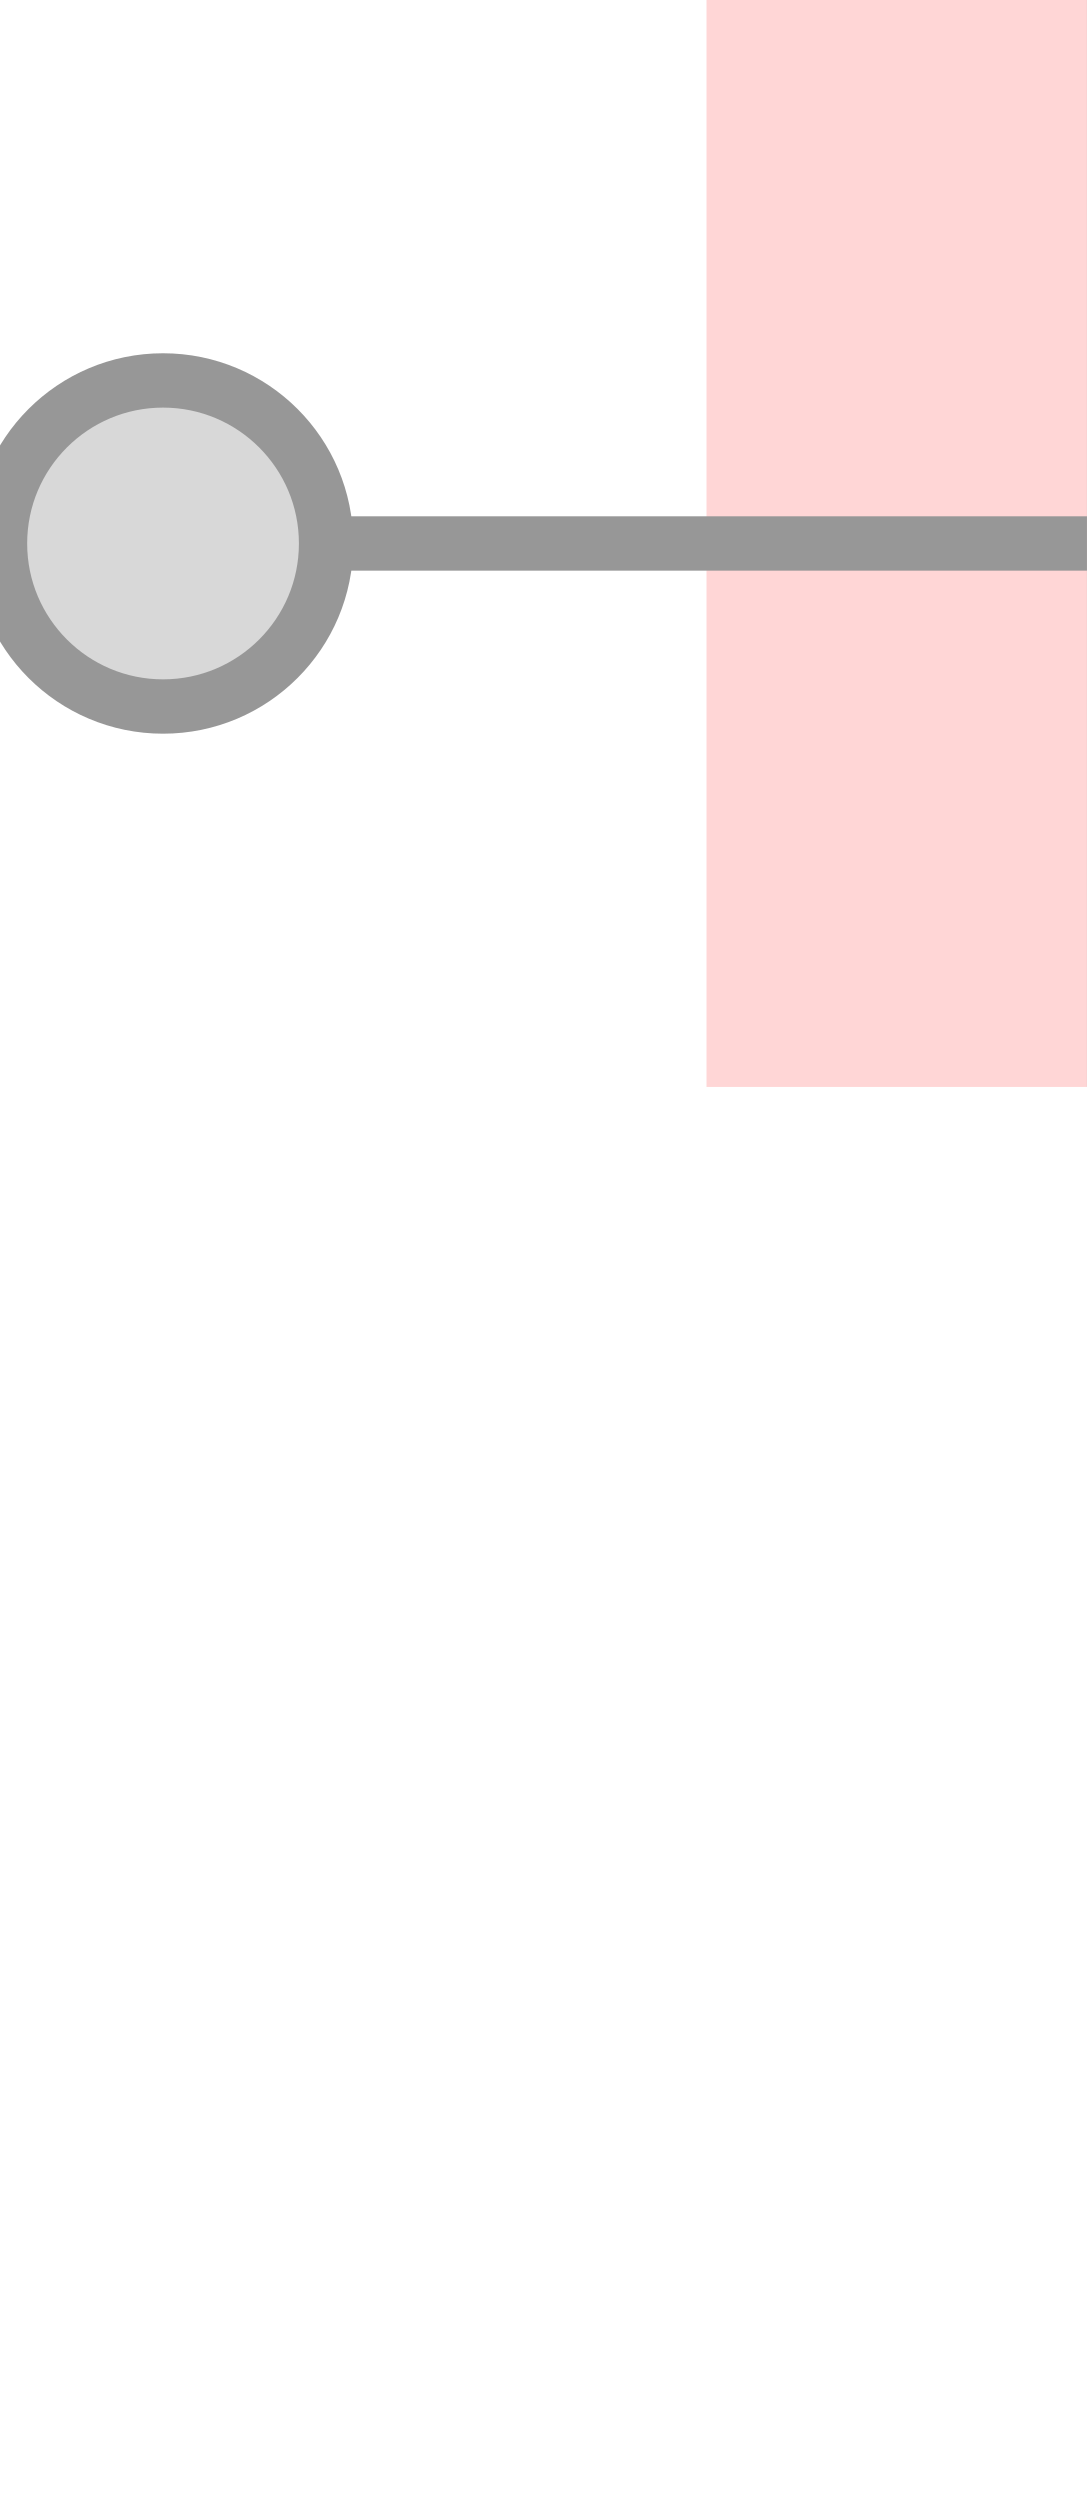
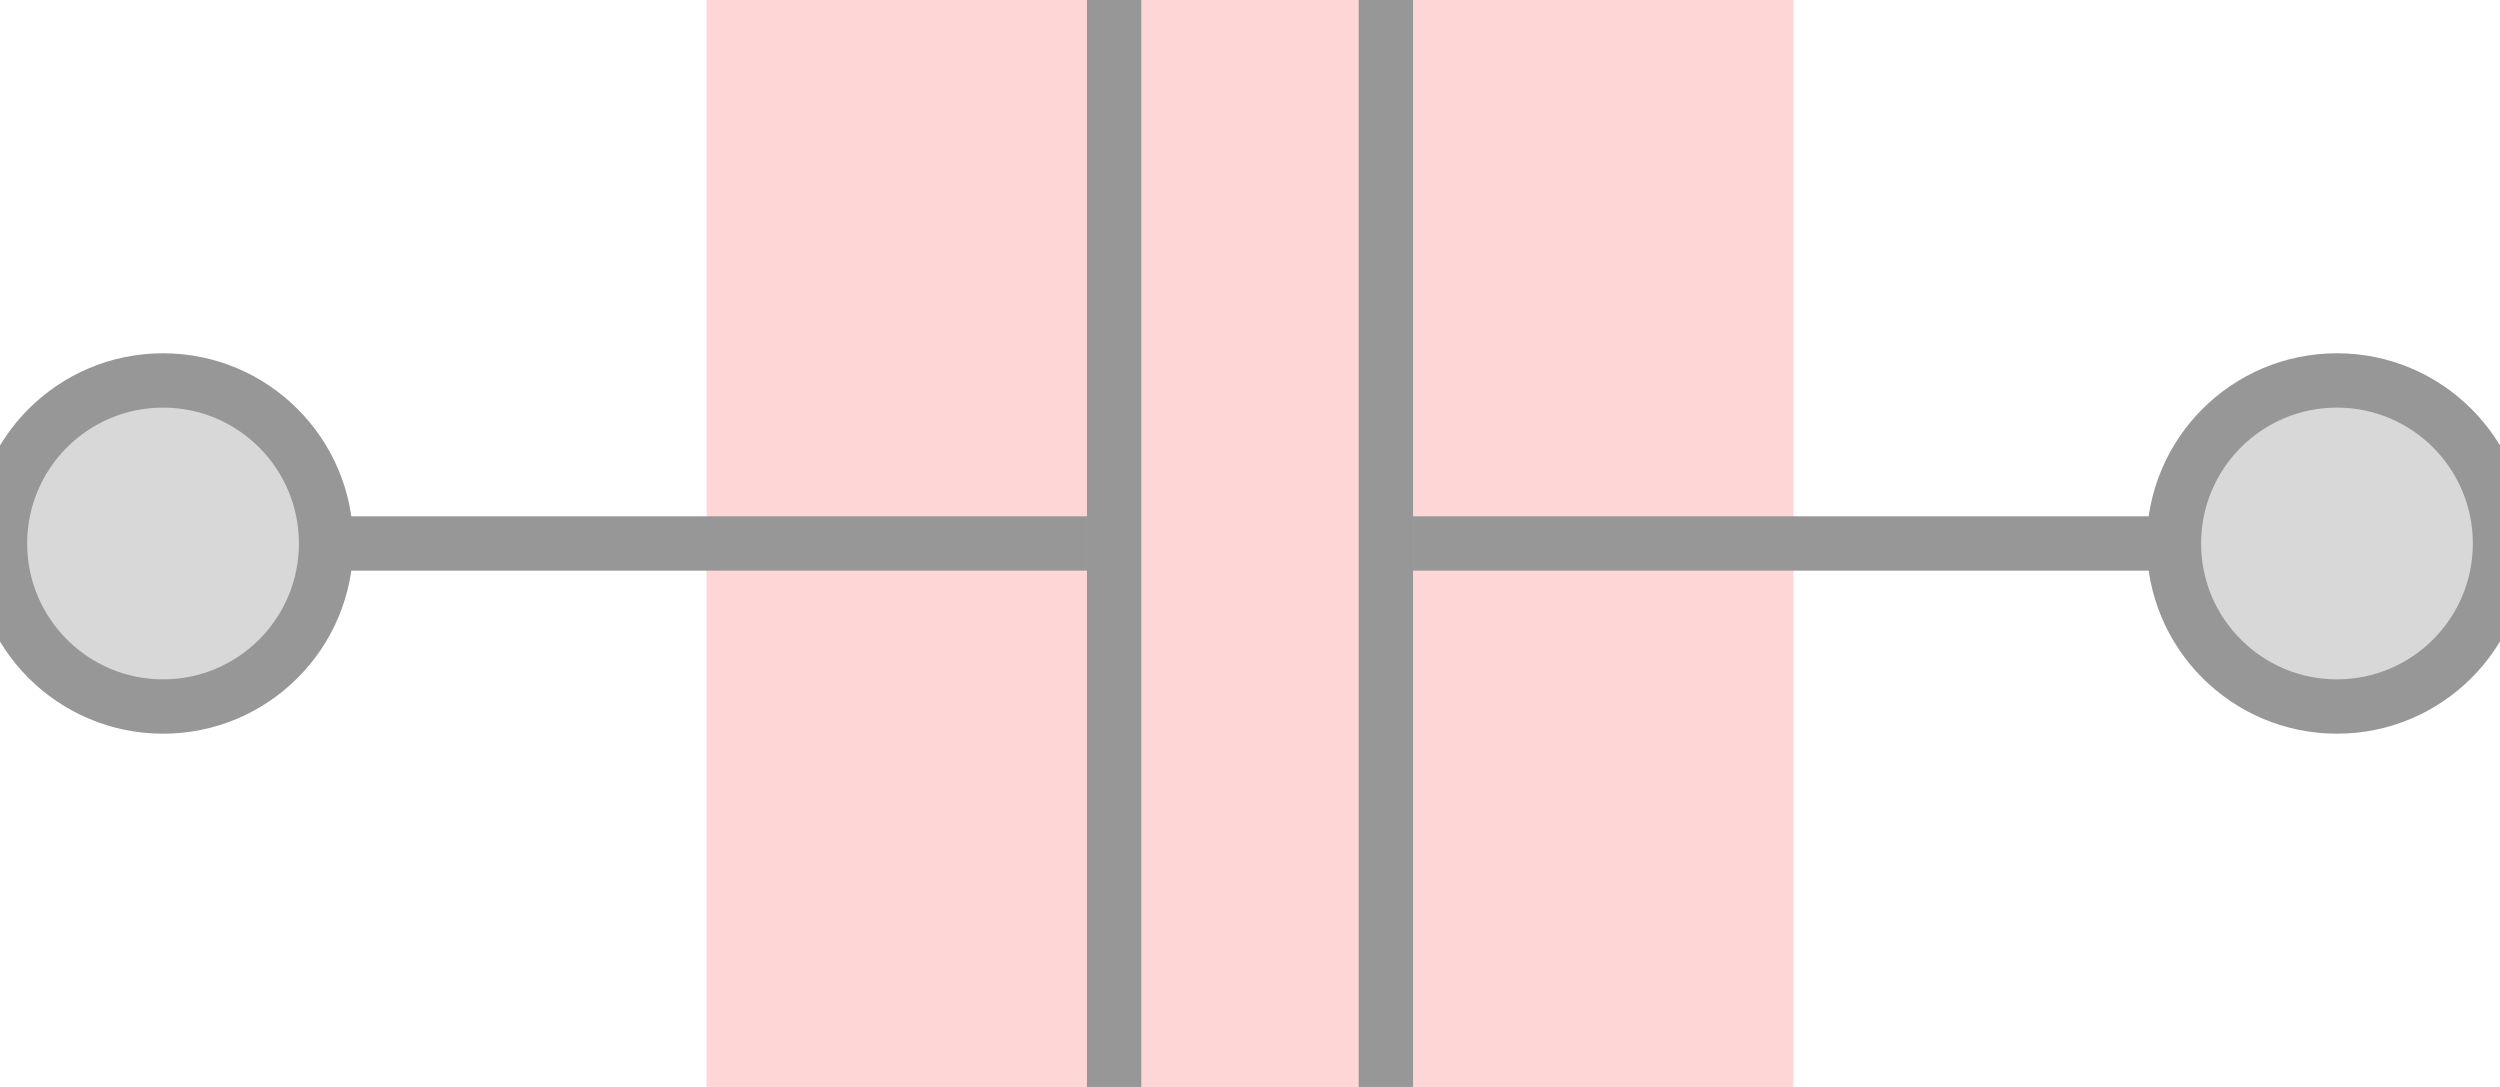
- <svg xmlns="http://www.w3.org/2000/svg" role="img" viewBox="0 0 20 46">
+ <svg xmlns="http://www.w3.org/2000/svg" role="img" viewBox="0 0 46 20">
  <g id="capacitor" transform="translate(0, 0)">
    <rect id="Rectangle" fill-opacity="0.163" fill="#FF0000" x="13" y="0" width="20" height="20" />
    <path d="" id="Path-2" stroke="#979797" />
    <path d="M3,10 L20,10 M26,10 L43,10" id="Path-3" stroke="#979797" />
    <circle id="Oval" stroke="#979797" fill="#D8D8D8" cx="3" cy="10" r="3" />
    <circle id="Oval-2" stroke="#979797" fill="#D8D8D8" cx="43" cy="10" r="3" />
    <path d="M20.5,0.5 L20.5,19.5" id="Line" stroke="#979797" stroke-linecap="square" />
    <path d="M25.5,0.5 L25.5,19.5" id="Line-Copy" stroke="#979797" stroke-linecap="square" />
  </g>
</svg>
